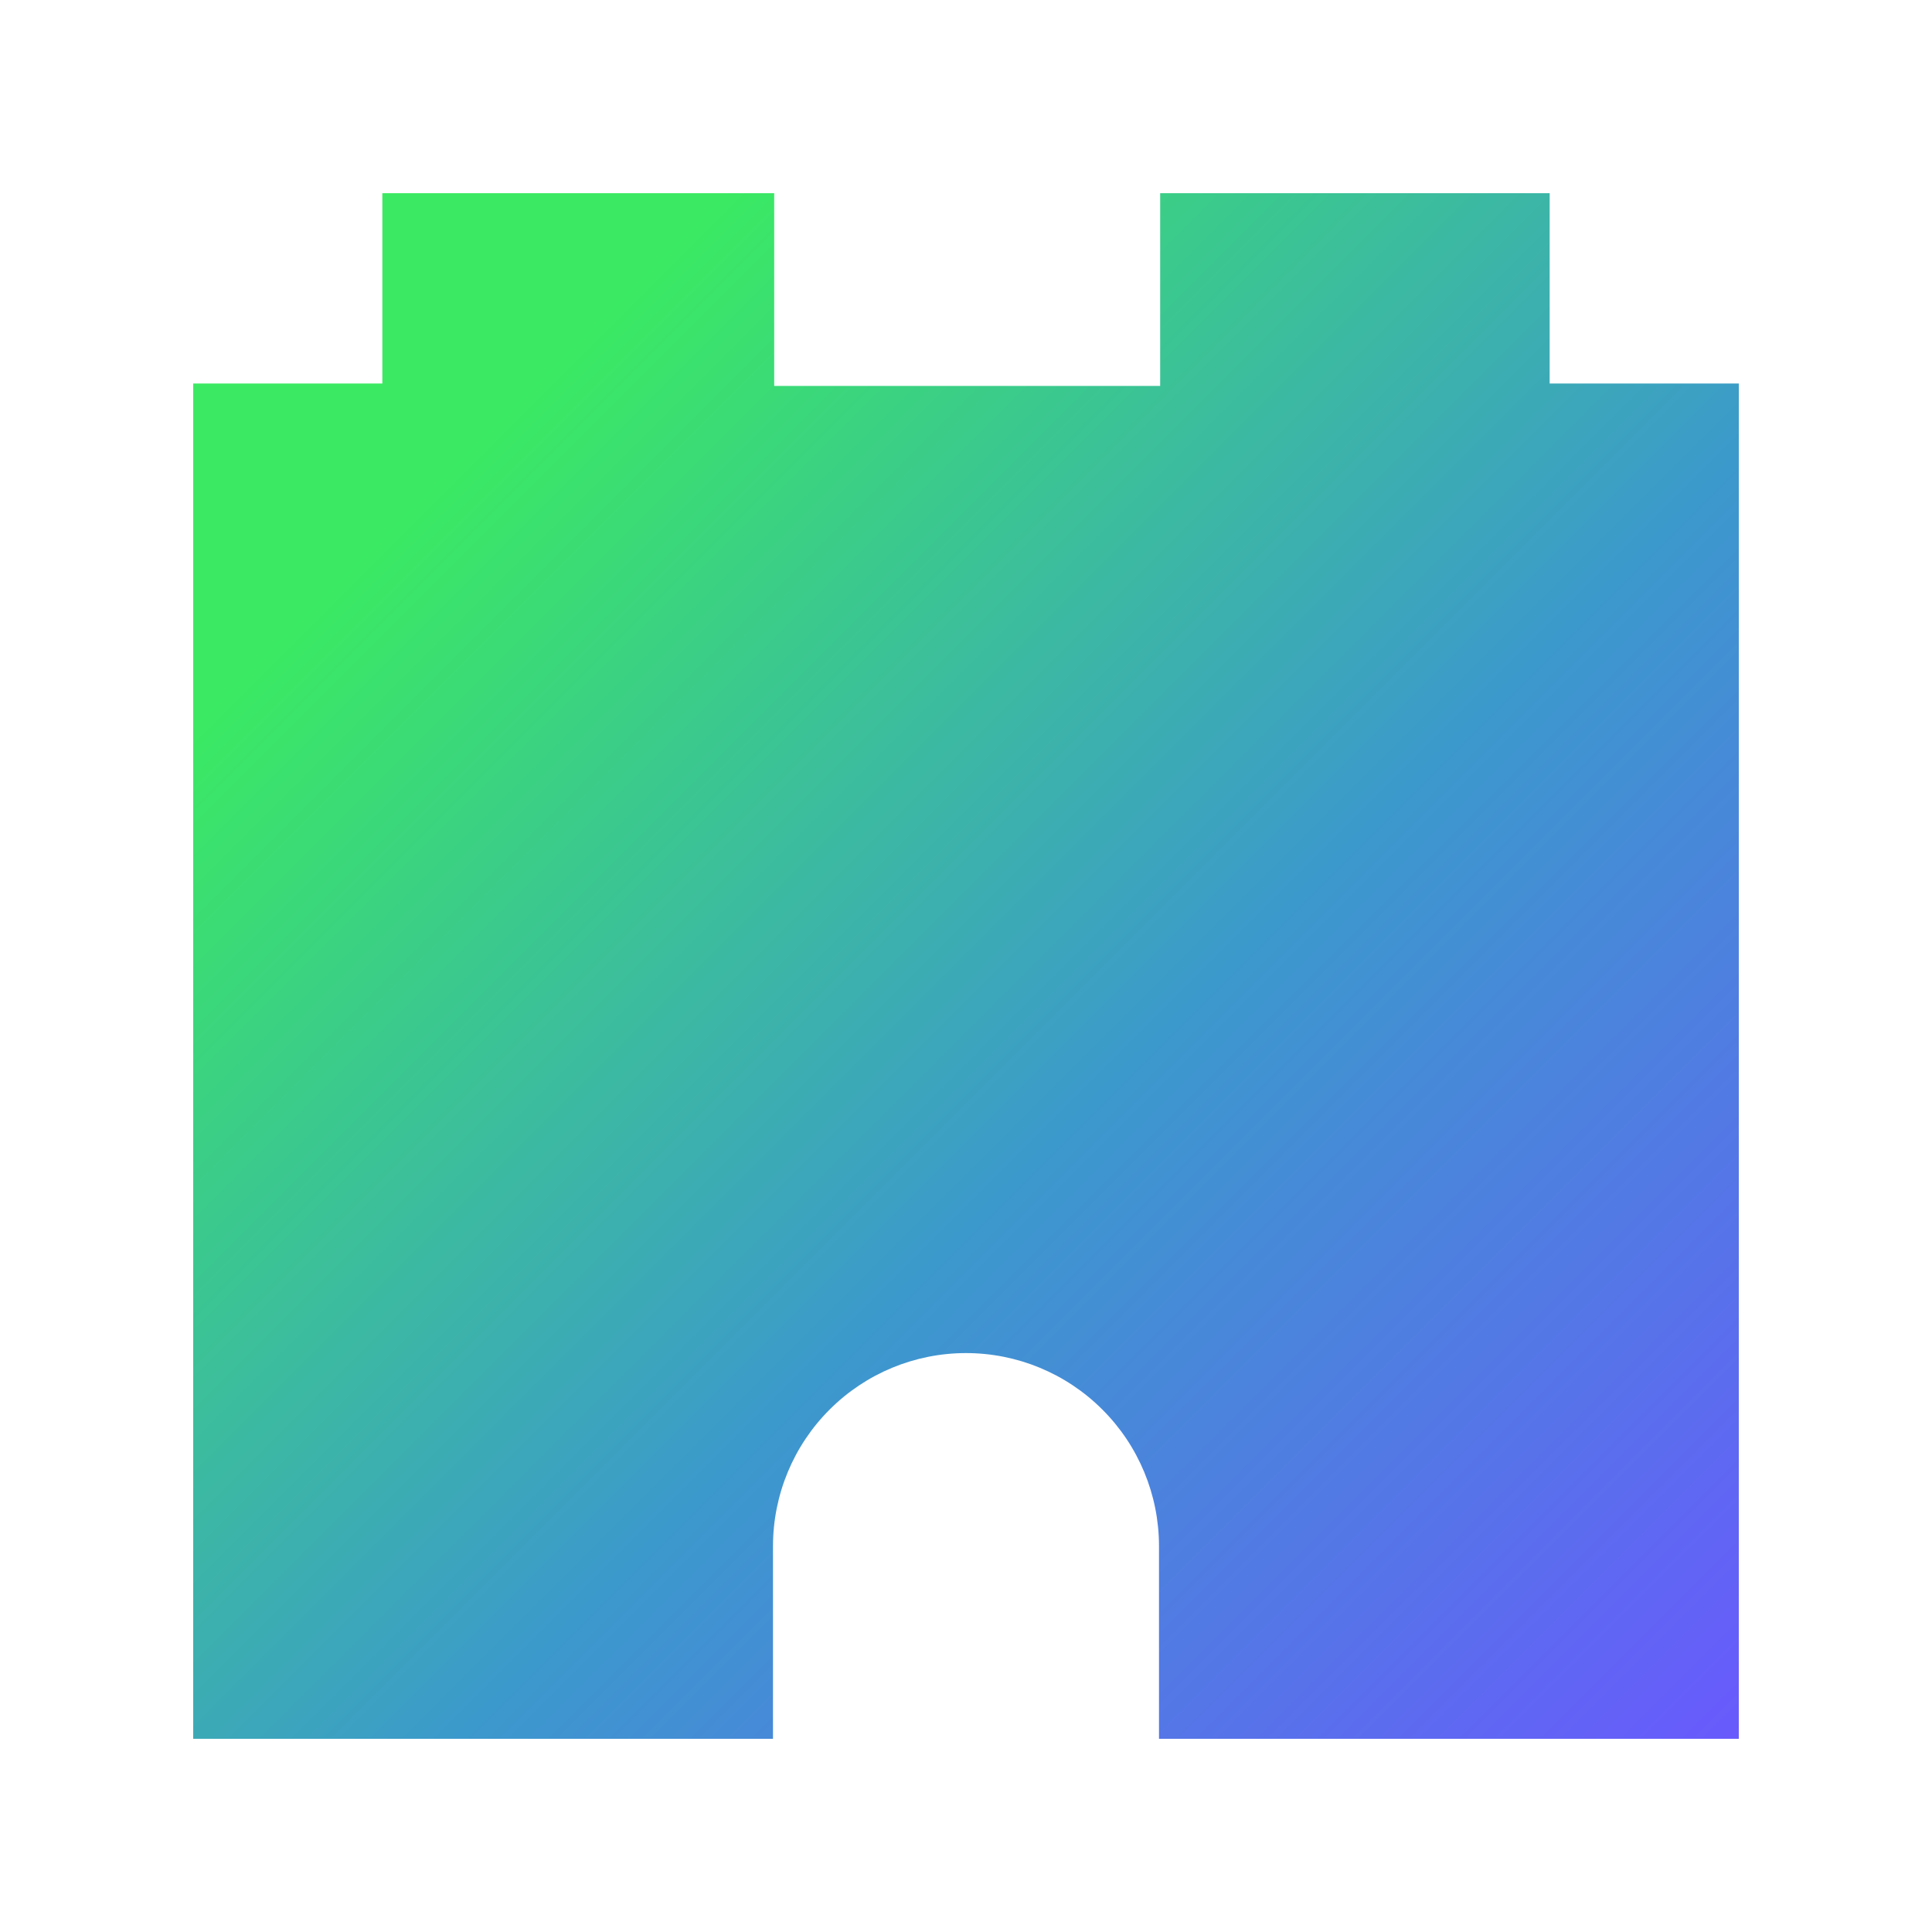
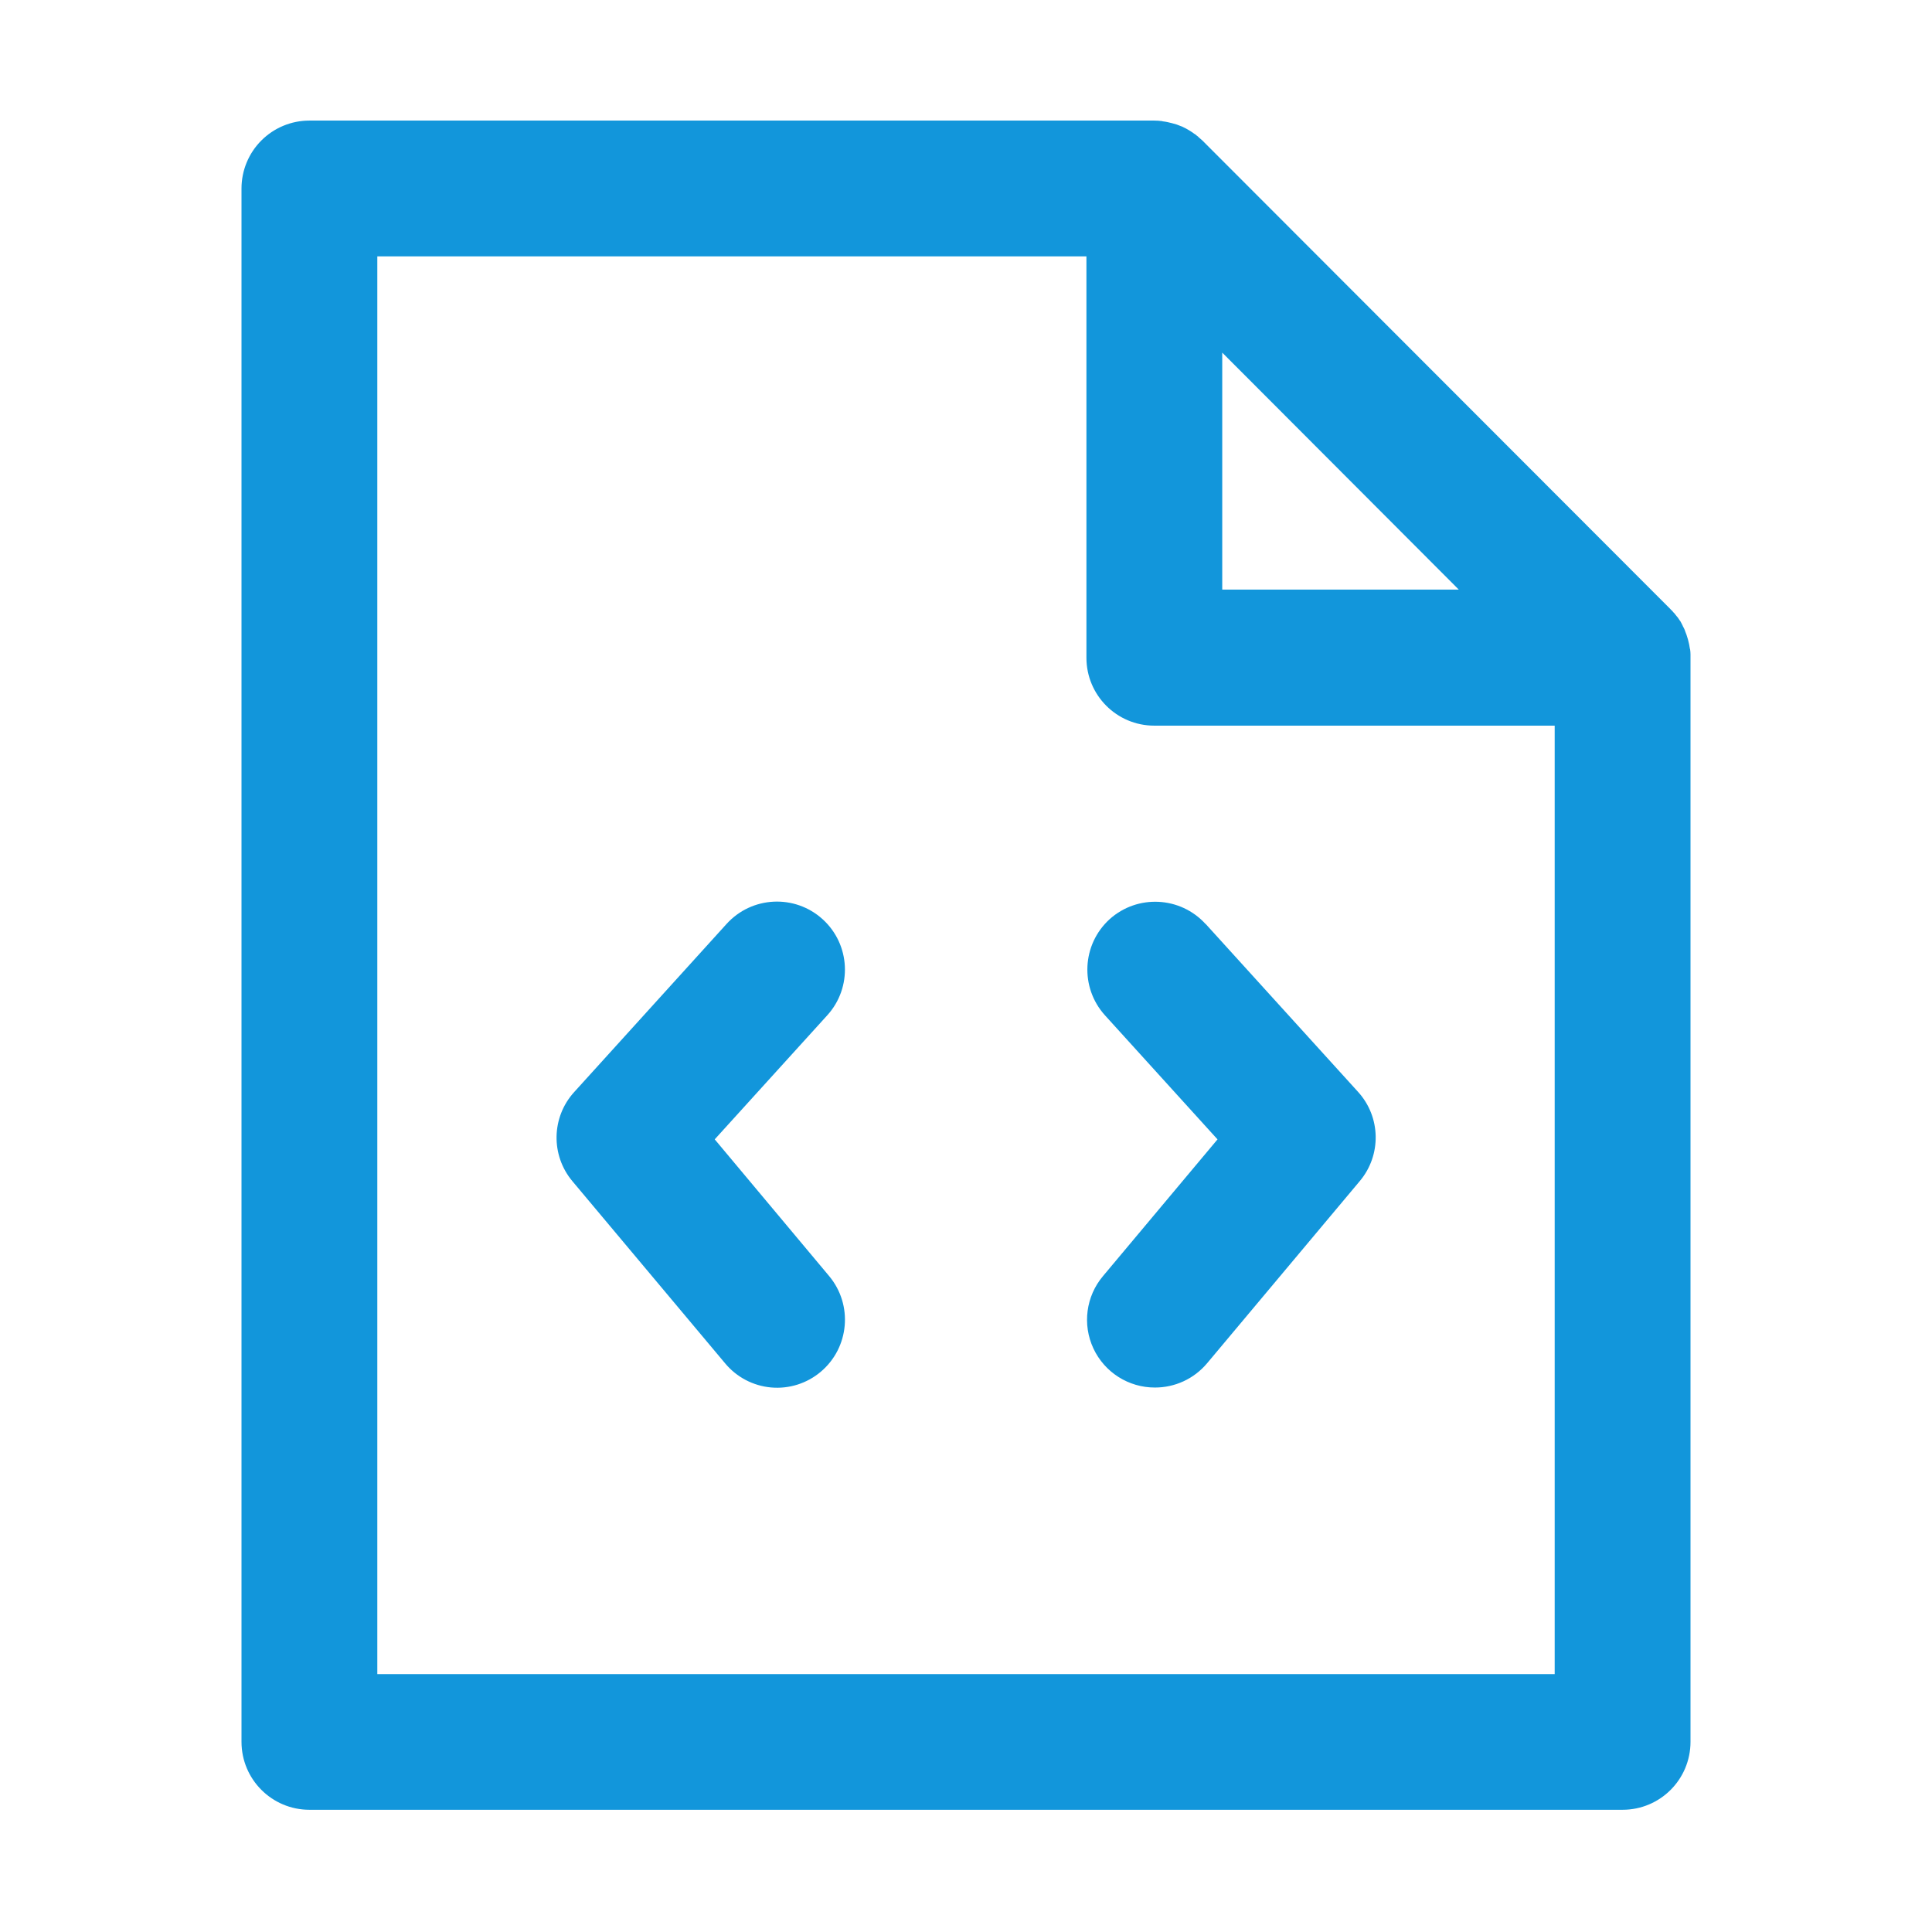
- <svg xmlns="http://www.w3.org/2000/svg" width="40" height="40" viewBox="0 0 40 40" fill="none">
-   <path d="M32.084 7.94V4H24.02V7.99H16.029V4H7.916V7.94H4V36H16.004V32.005C16.006 30.946 16.427 29.931 17.177 29.183C17.926 28.434 18.941 28.014 20 28.014C21.059 28.014 22.074 28.434 22.823 29.183C23.573 29.931 23.994 30.946 23.996 32.005V36H36V7.94H32.084Z" fill="url(#paint0_linear)" />
-   <defs>
-     <linearGradient id="paint0_linear" x1="2.942" y1="4.9" x2="37.777" y2="39.734" gradientUnits="userSpaceOnUse">
-       <stop offset="0.159" stop-color="#3BEA62" />
-       <stop offset="0.54" stop-color="#3C99CC" />
-       <stop offset="0.937" stop-color="#6B57FF" />
-     </linearGradient>
-   </defs>
+ <svg xmlns="http://www.w3.org/2000/svg" t="1682409535115" class="icon" viewBox="0 0 1024 1024" version="1.1" p-id="1801" width="200" height="200">
+   <path d="M896 346.795c-0.114 0 0 0 0 0a19.039 19.039 0 0 0-0.19-2.503c0-0.076 0-0.265-0.114-0.379a40.315 40.315 0 0 0-2.693-9.785v-0.114c-0.303-0.796-0.721-1.517-1.138-2.276v-0.114l-1.138-2.2c-0.114-0.114-0.114-0.228-0.228-0.303l-1.289-1.896c-0.114-0.114-0.114-0.228-0.228-0.228l-1.517-1.896c-0.076-0.076-0.152-0.303-0.379-0.379-0.493-0.607-0.986-1.214-1.593-1.707l-0.076-0.114-248.111-248.415a25.107 25.107 0 0 0-1.82-1.593c-0.076-0.076-0.303-0.19-0.379-0.379a30.644 30.644 0 0 0-1.896-1.517l-0.228-0.076c-0.569-0.531-1.289-0.91-1.896-1.327l-0.303-0.19c-0.683-0.379-1.403-0.91-2.2-1.289l-2.276-1.138h-0.114a28.331 28.331 0 0 0-4.93-1.669c-1.555-0.379-3.148-0.796-4.855-0.986-0.114 0-0.303 0-0.379-0.114a30.037 30.037 0 0 0-4.324-0.303H163.992a35.992 35.992 0 0 0-35.992 36.03v823.258c0 19.911 16.119 36.03 36.03 36.03h695.941c19.949 0 36.03-16.119 36.03-36.03V346.795z m-248.187-159.896l125.383 125.611h-125.383V186.899zM199.983 887.201V135.889h375.846v212.727c0 19.873 16.081 35.992 35.954 35.992h212.233v502.708H199.983v-0.114z" fill="#1296db" p-id="1802" />
+   <path d="M378.804 603.895l59.695-65.801a36.03 36.03 0 0 0-53.4-48.393l-80.782 89.126A35.916 35.916 0 0 0 303.407 626.081l80.896 96.484a35.84 35.84 0 0 0 50.707 4.513 36.105 36.105 0 0 0 4.475-50.707l-60.681-72.514z m260.172-114.157a36.143 36.143 0 0 0-50.859-2.541 36.143 36.143 0 0 0-2.503 50.897l59.695 65.801-60.681 72.439a35.916 35.916 0 0 0 27.572 59.089c10.278 0 20.48-4.399 27.61-12.895l80.896-96.521a35.916 35.916 0 0 0-0.91-47.294l-80.782-89.012z" fill="#1296db" p-id="1803" />
</svg>
